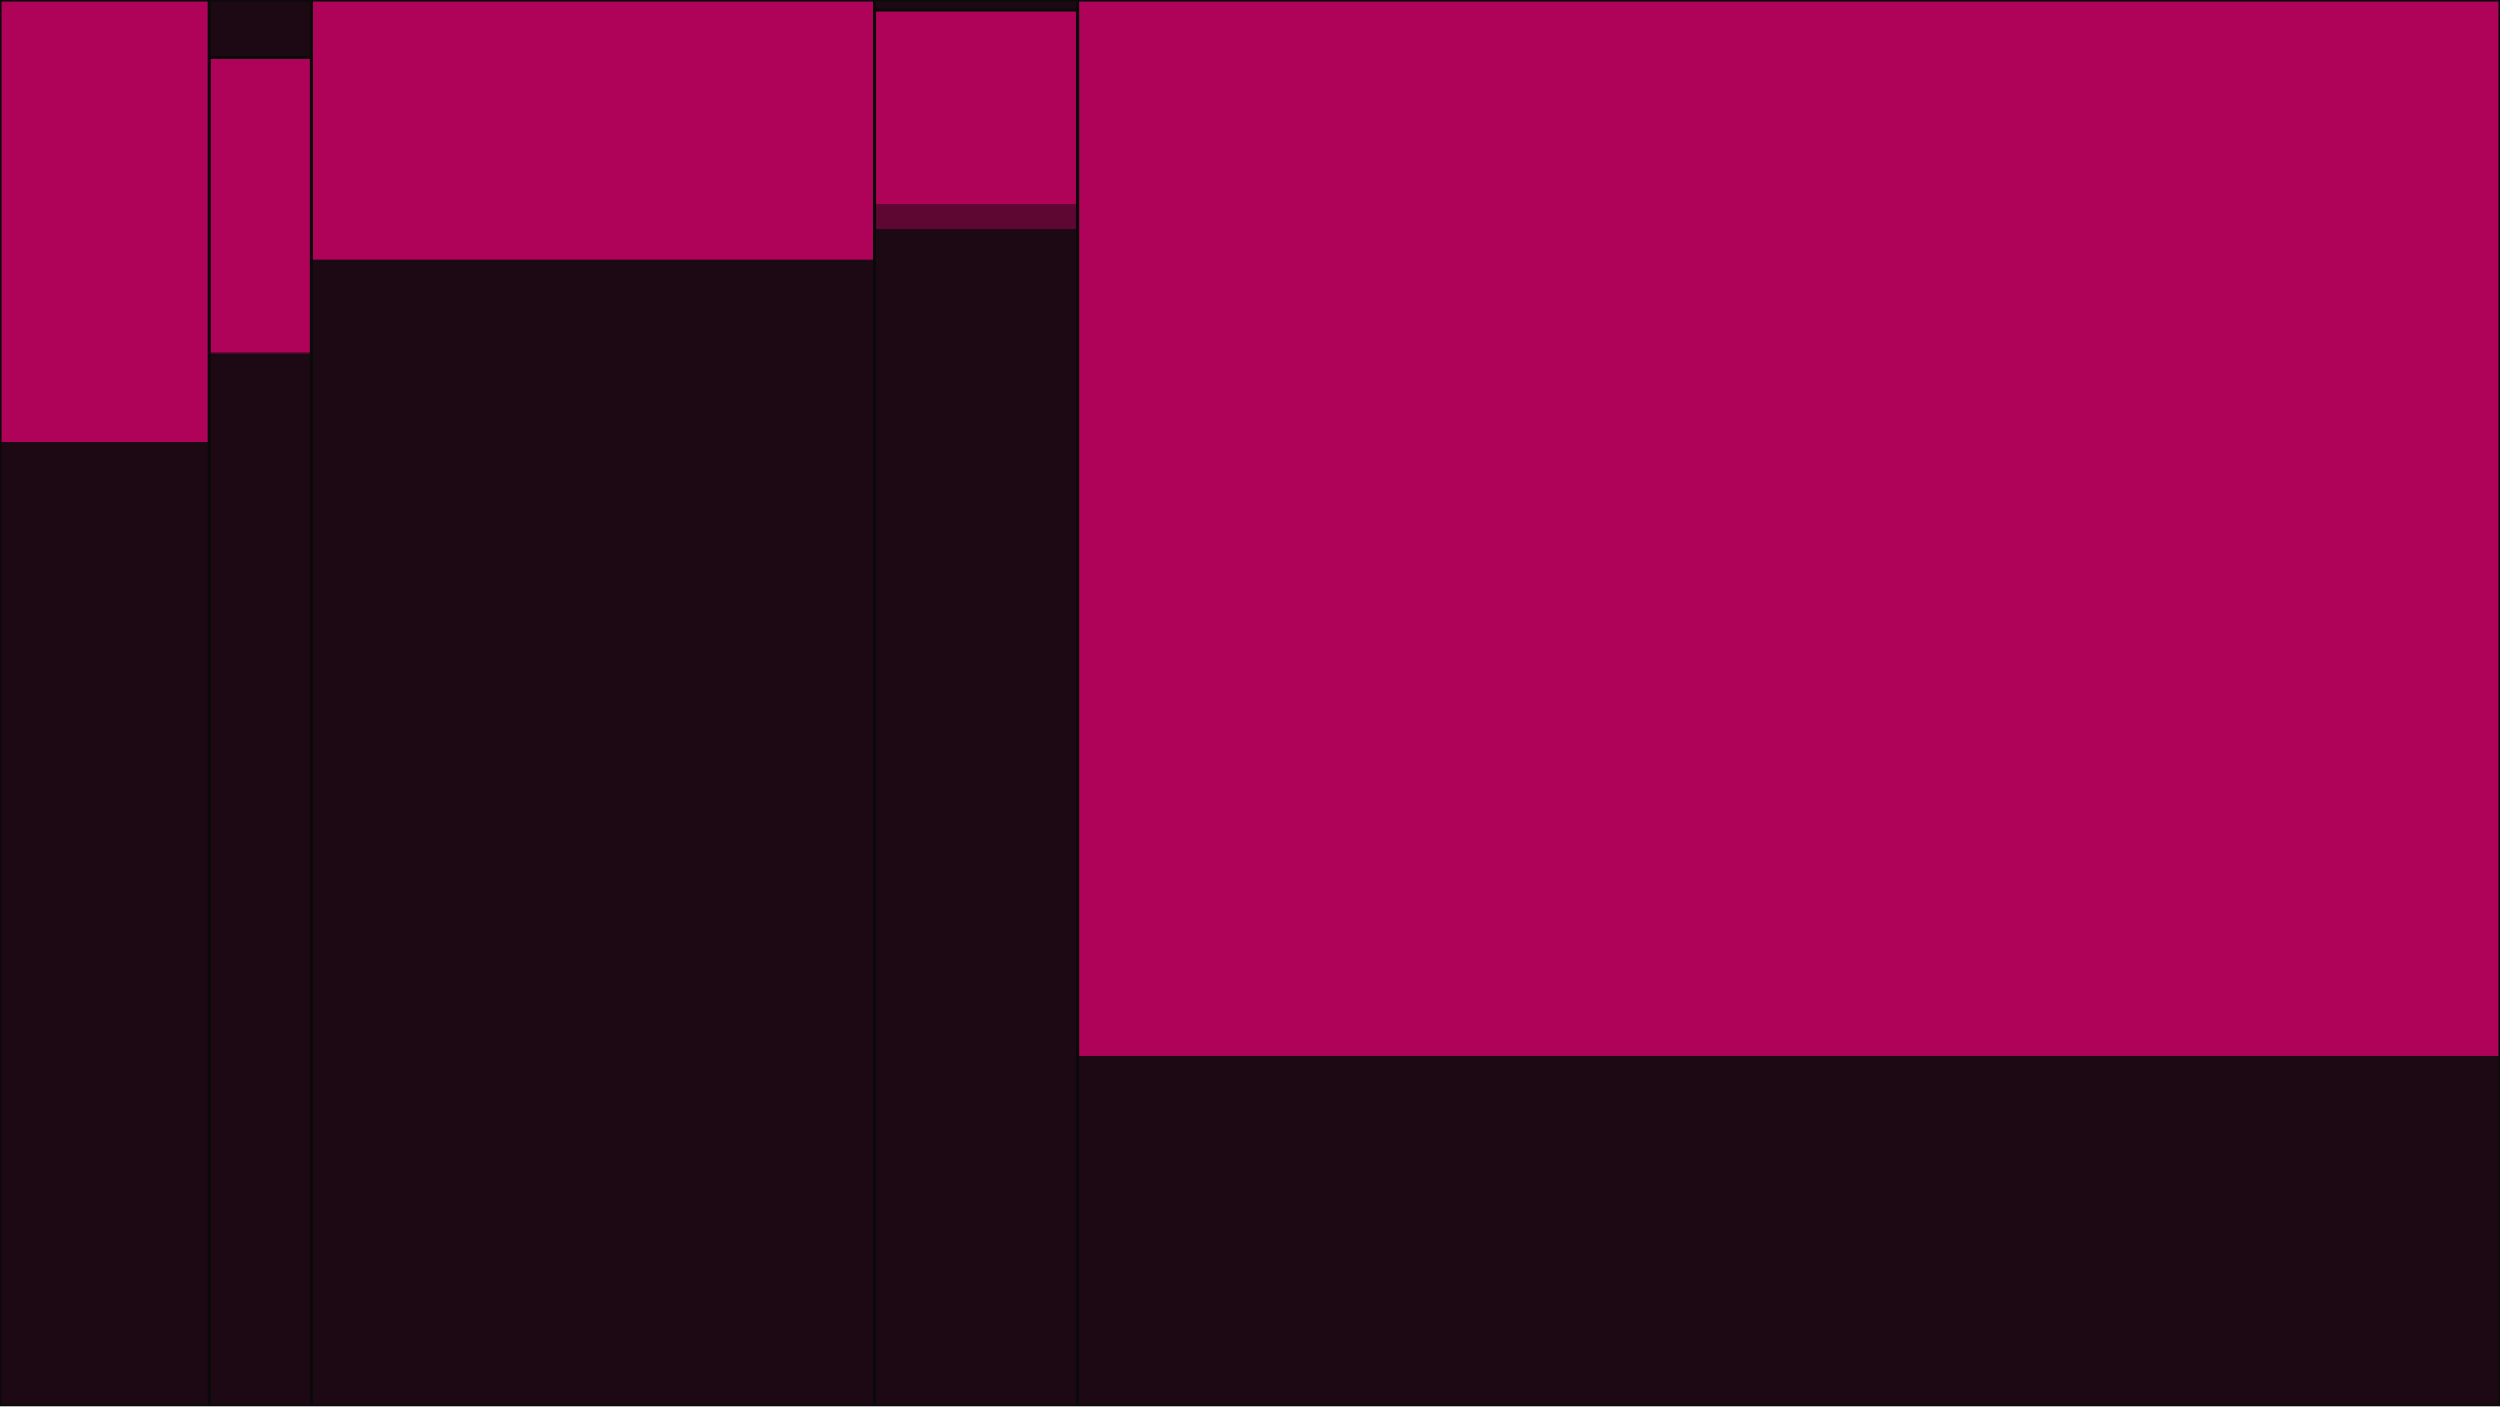
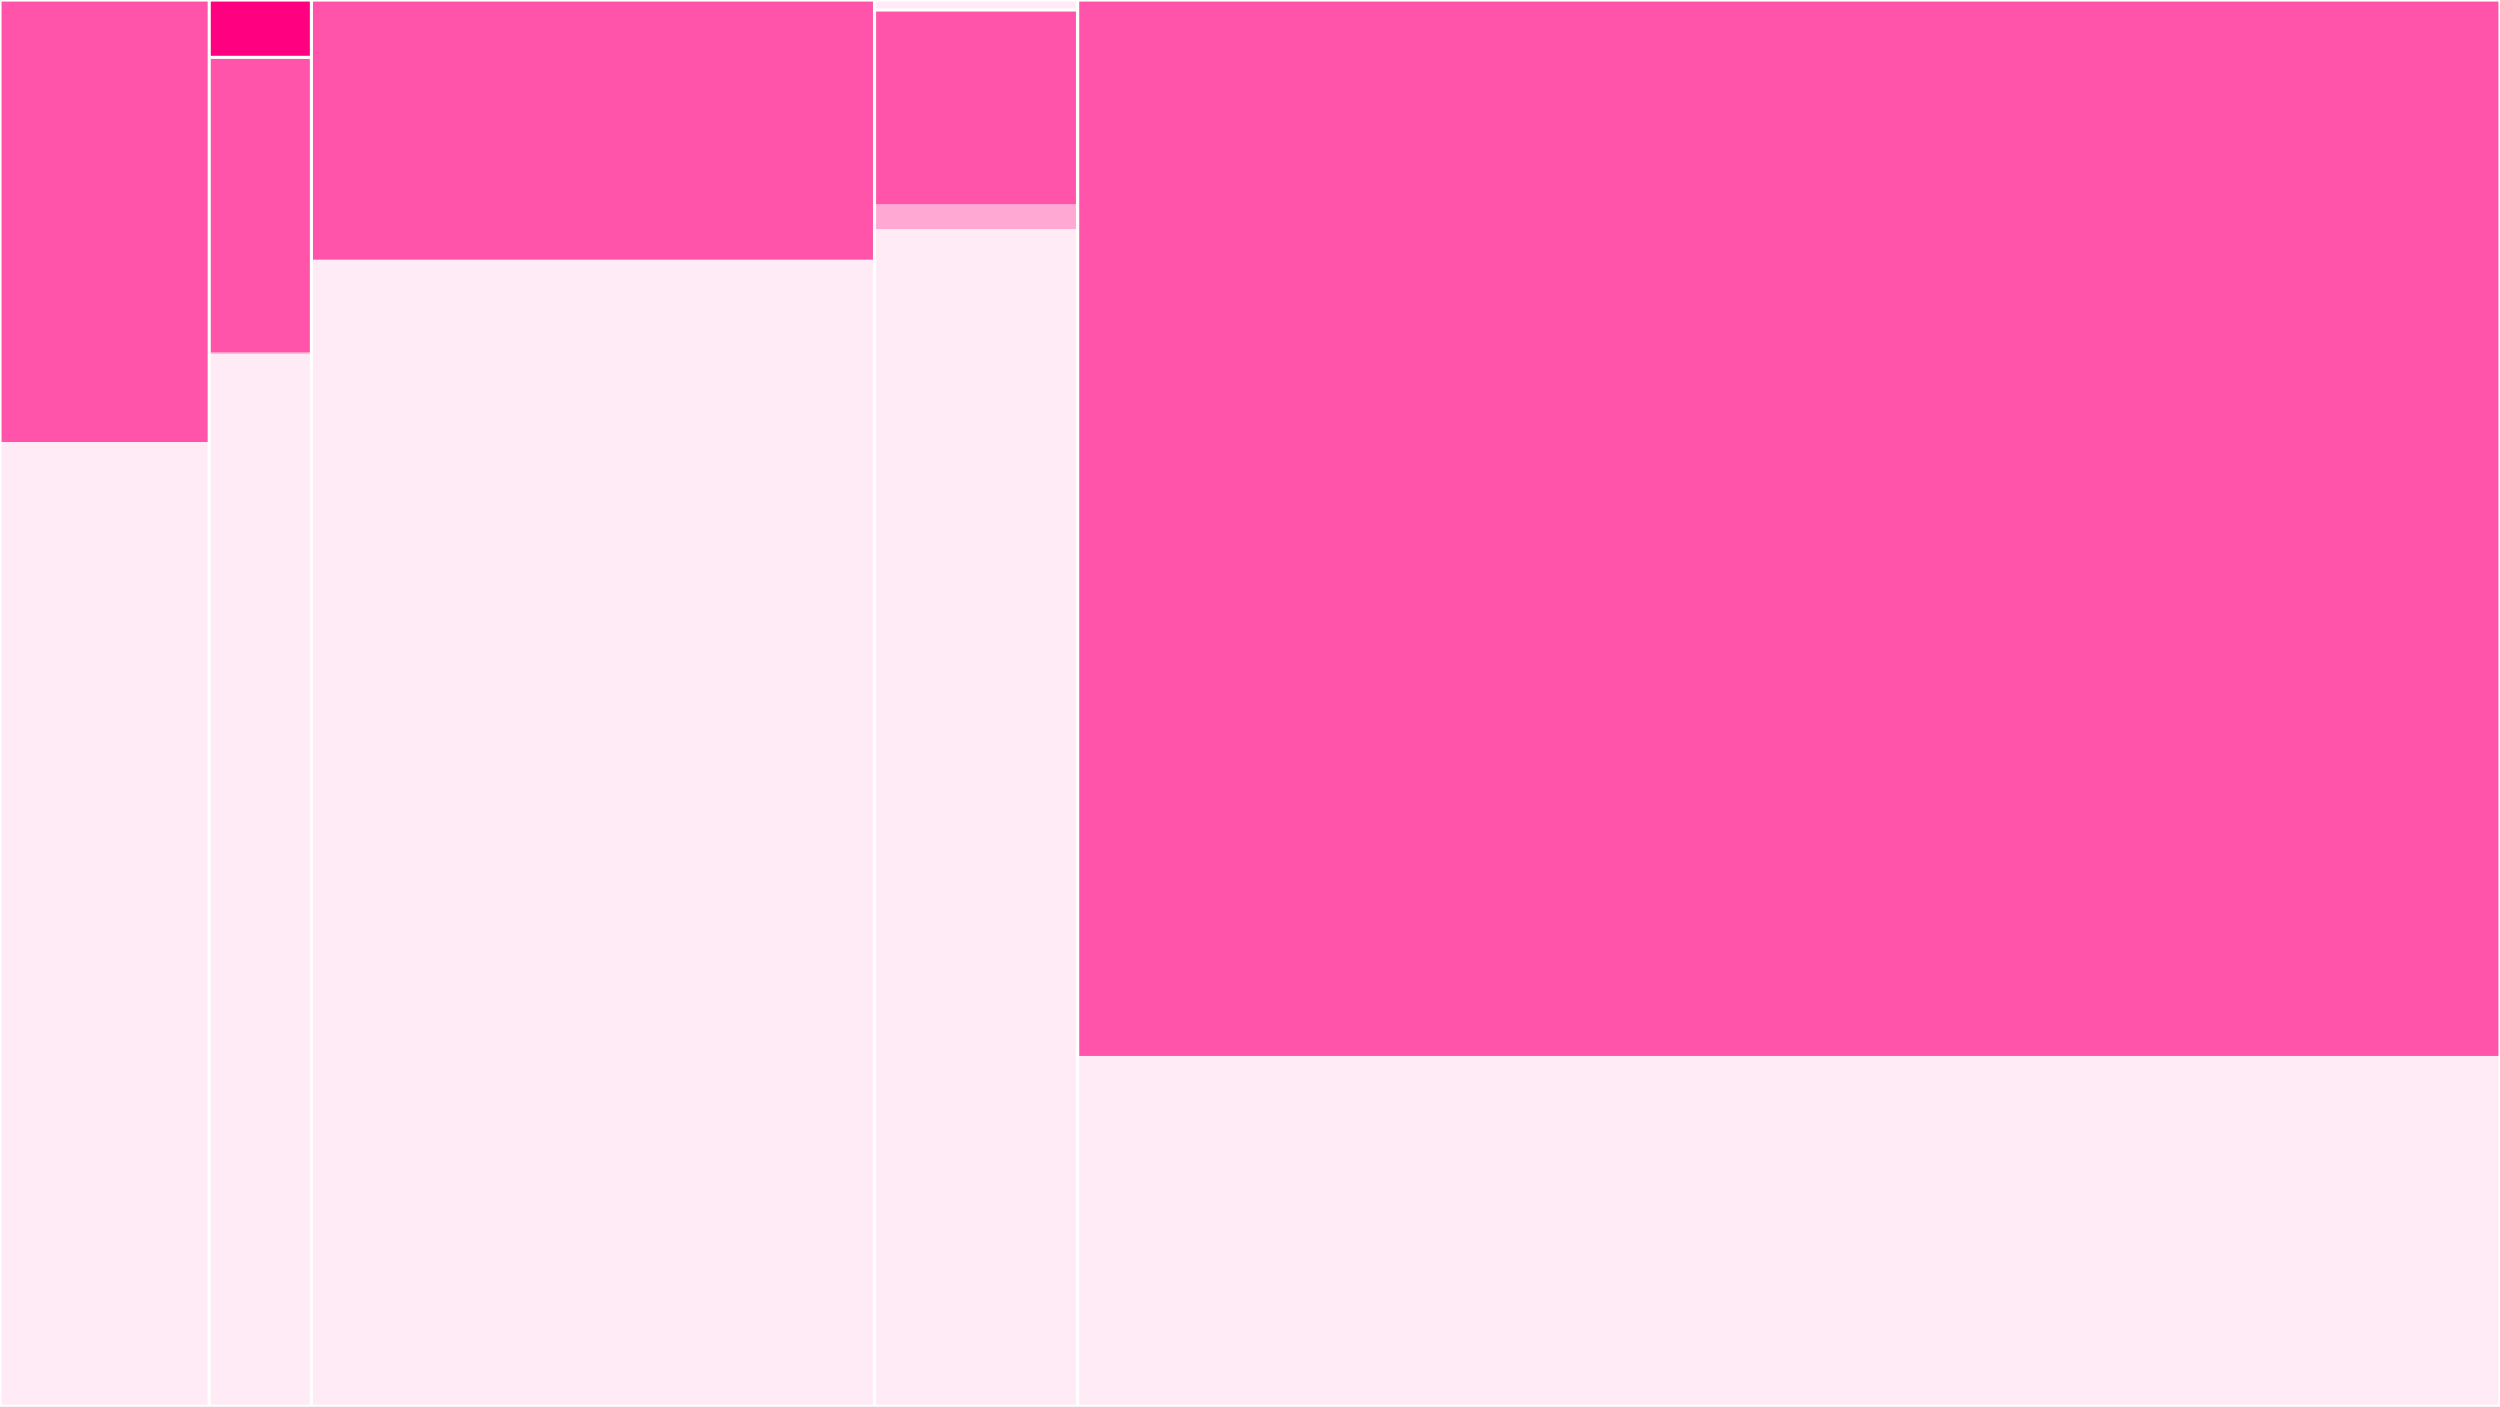
<svg xmlns="http://www.w3.org/2000/svg" viewBox="0 0 1600 900" width="1600" height="900" role="img" aria-label="Asset maturity box tree, pink band">
-   <rect x="0" y="0" width="1600" height="900" fill="#0a0a0a" />
+   <rect x="0" y="0" width="1600" height="900" fill="#ffffff" />
  <rect x="1" y="1" width="131.9" height="281.9" style="fill:#ff0080;fill:color(display-p3 1 0 0.5)" fill-opacity="0.67" />
  <rect x="1" y="282.9" width="131.9" height="616.1" style="fill:#ff0080;fill:color(display-p3 1 0 0.5)" fill-opacity="0.08" />
-   <rect x="134.9" y="1" width="63.4" height="34.7" style="fill:#ff0080;fill:color(display-p3 1 0 0.5)" fill-opacity="0.08" />
+   <rect x="134.9" y="1" width="63.4" height="34.7" style="fill:#ff0080;fill:color(display-p3 1 0 0.5)" fill-opacity="1" />
  <rect x="134.9" y="37.7" width="63.4" height="187.8" style="fill:#ff0080;fill:color(display-p3 1 0 0.5)" fill-opacity="0.67" />
  <rect x="134.9" y="225.5" width="63.4" height="0.9" style="fill:#ff0080;fill:color(display-p3 1 0 0.5)" fill-opacity="0.34" />
  <rect x="134.9" y="226.4" width="63.4" height="672.6" style="fill:#ff0080;fill:color(display-p3 1 0 0.5)" fill-opacity="0.08" />
  <rect x="200.3" y="1" width="358.4" height="165.2" style="fill:#ff0080;fill:color(display-p3 1 0 0.5)" fill-opacity="0.67" />
  <rect x="200.3" y="166.2" width="358.4" height="732.8" style="fill:#ff0080;fill:color(display-p3 1 0 0.5)" fill-opacity="0.08" />
  <rect x="560.7" y="1" width="127.9" height="4.4" style="fill:#ff0080;fill:color(display-p3 1 0 0.5)" fill-opacity="0.08" />
  <rect x="560.7" y="7.4" width="127.9" height="123.3" style="fill:#ff0080;fill:color(display-p3 1 0 0.5)" fill-opacity="0.67" />
  <rect x="560.7" y="130.7" width="127.9" height="15.9" style="fill:#ff0080;fill:color(display-p3 1 0 0.5)" fill-opacity="0.34" />
  <rect x="560.7" y="146.6" width="127.9" height="752.4" style="fill:#ff0080;fill:color(display-p3 1 0 0.5)" fill-opacity="0.08" />
  <rect x="690.7" y="1" width="908.3" height="674.8" style="fill:#ff0080;fill:color(display-p3 1 0 0.5)" fill-opacity="0.67" />
  <rect x="690.7" y="675.8" width="908.3" height="223.2" style="fill:#ff0080;fill:color(display-p3 1 0 0.5)" fill-opacity="0.08" />
</svg>
